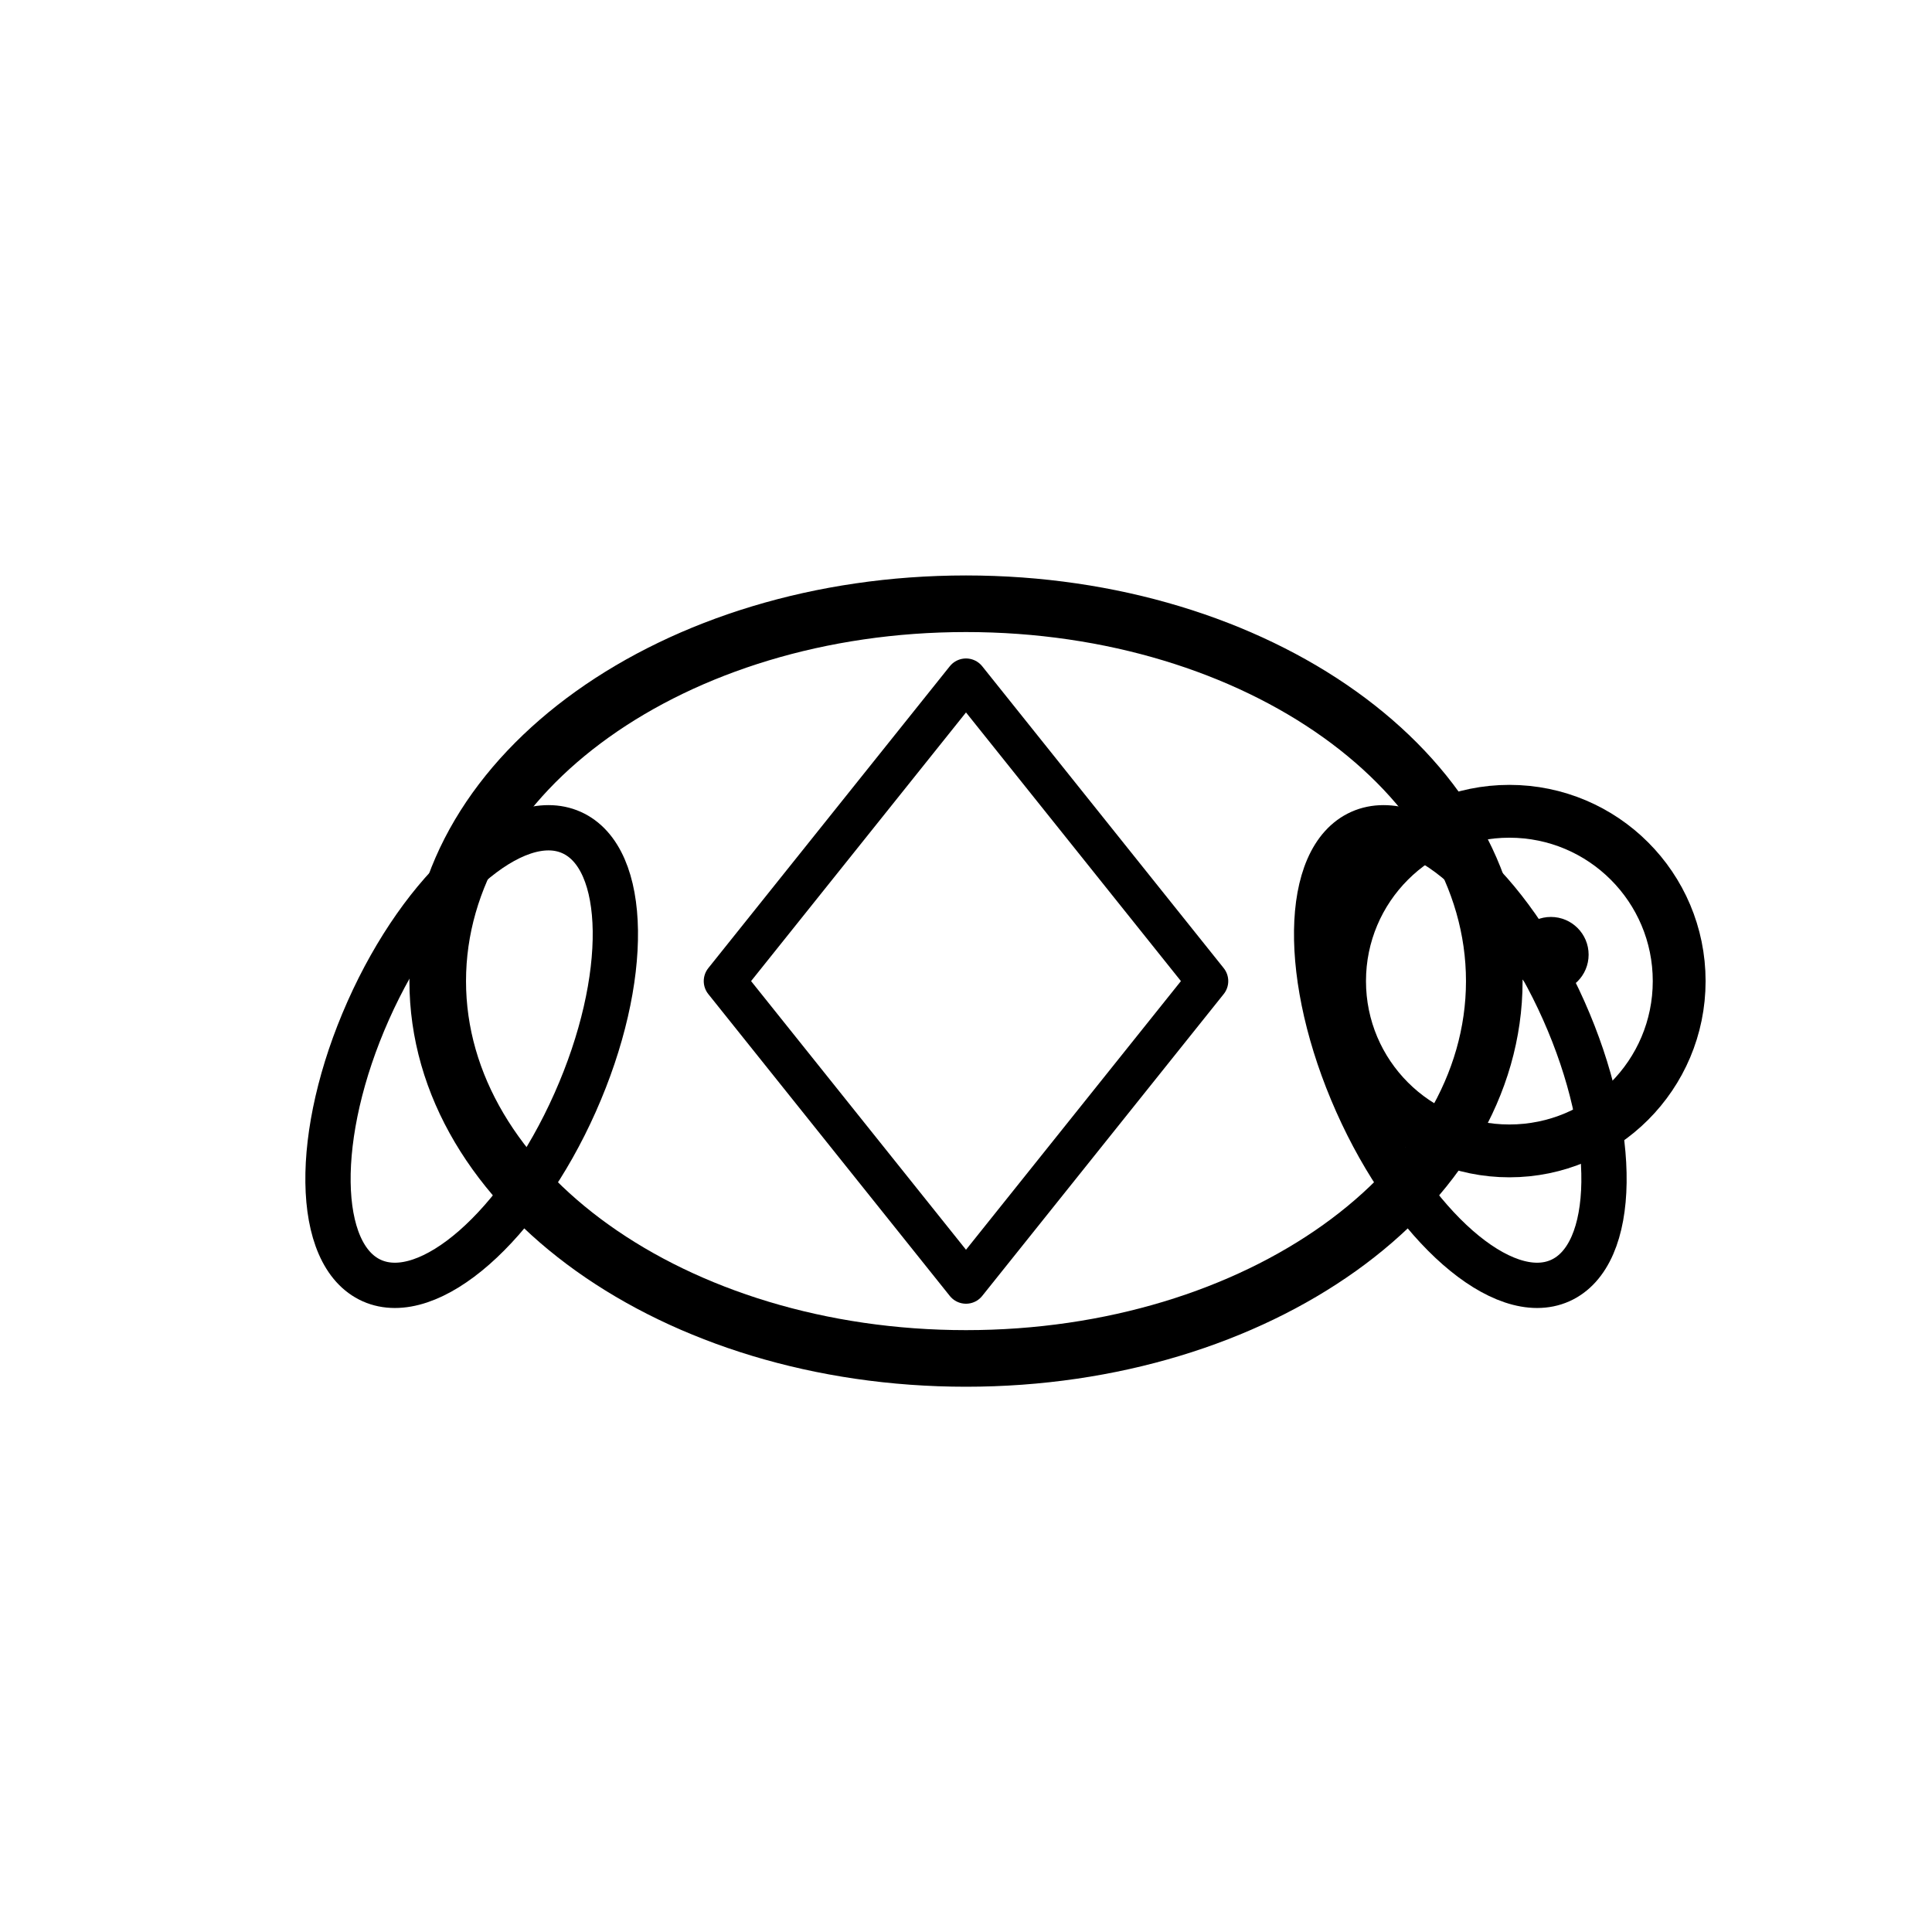
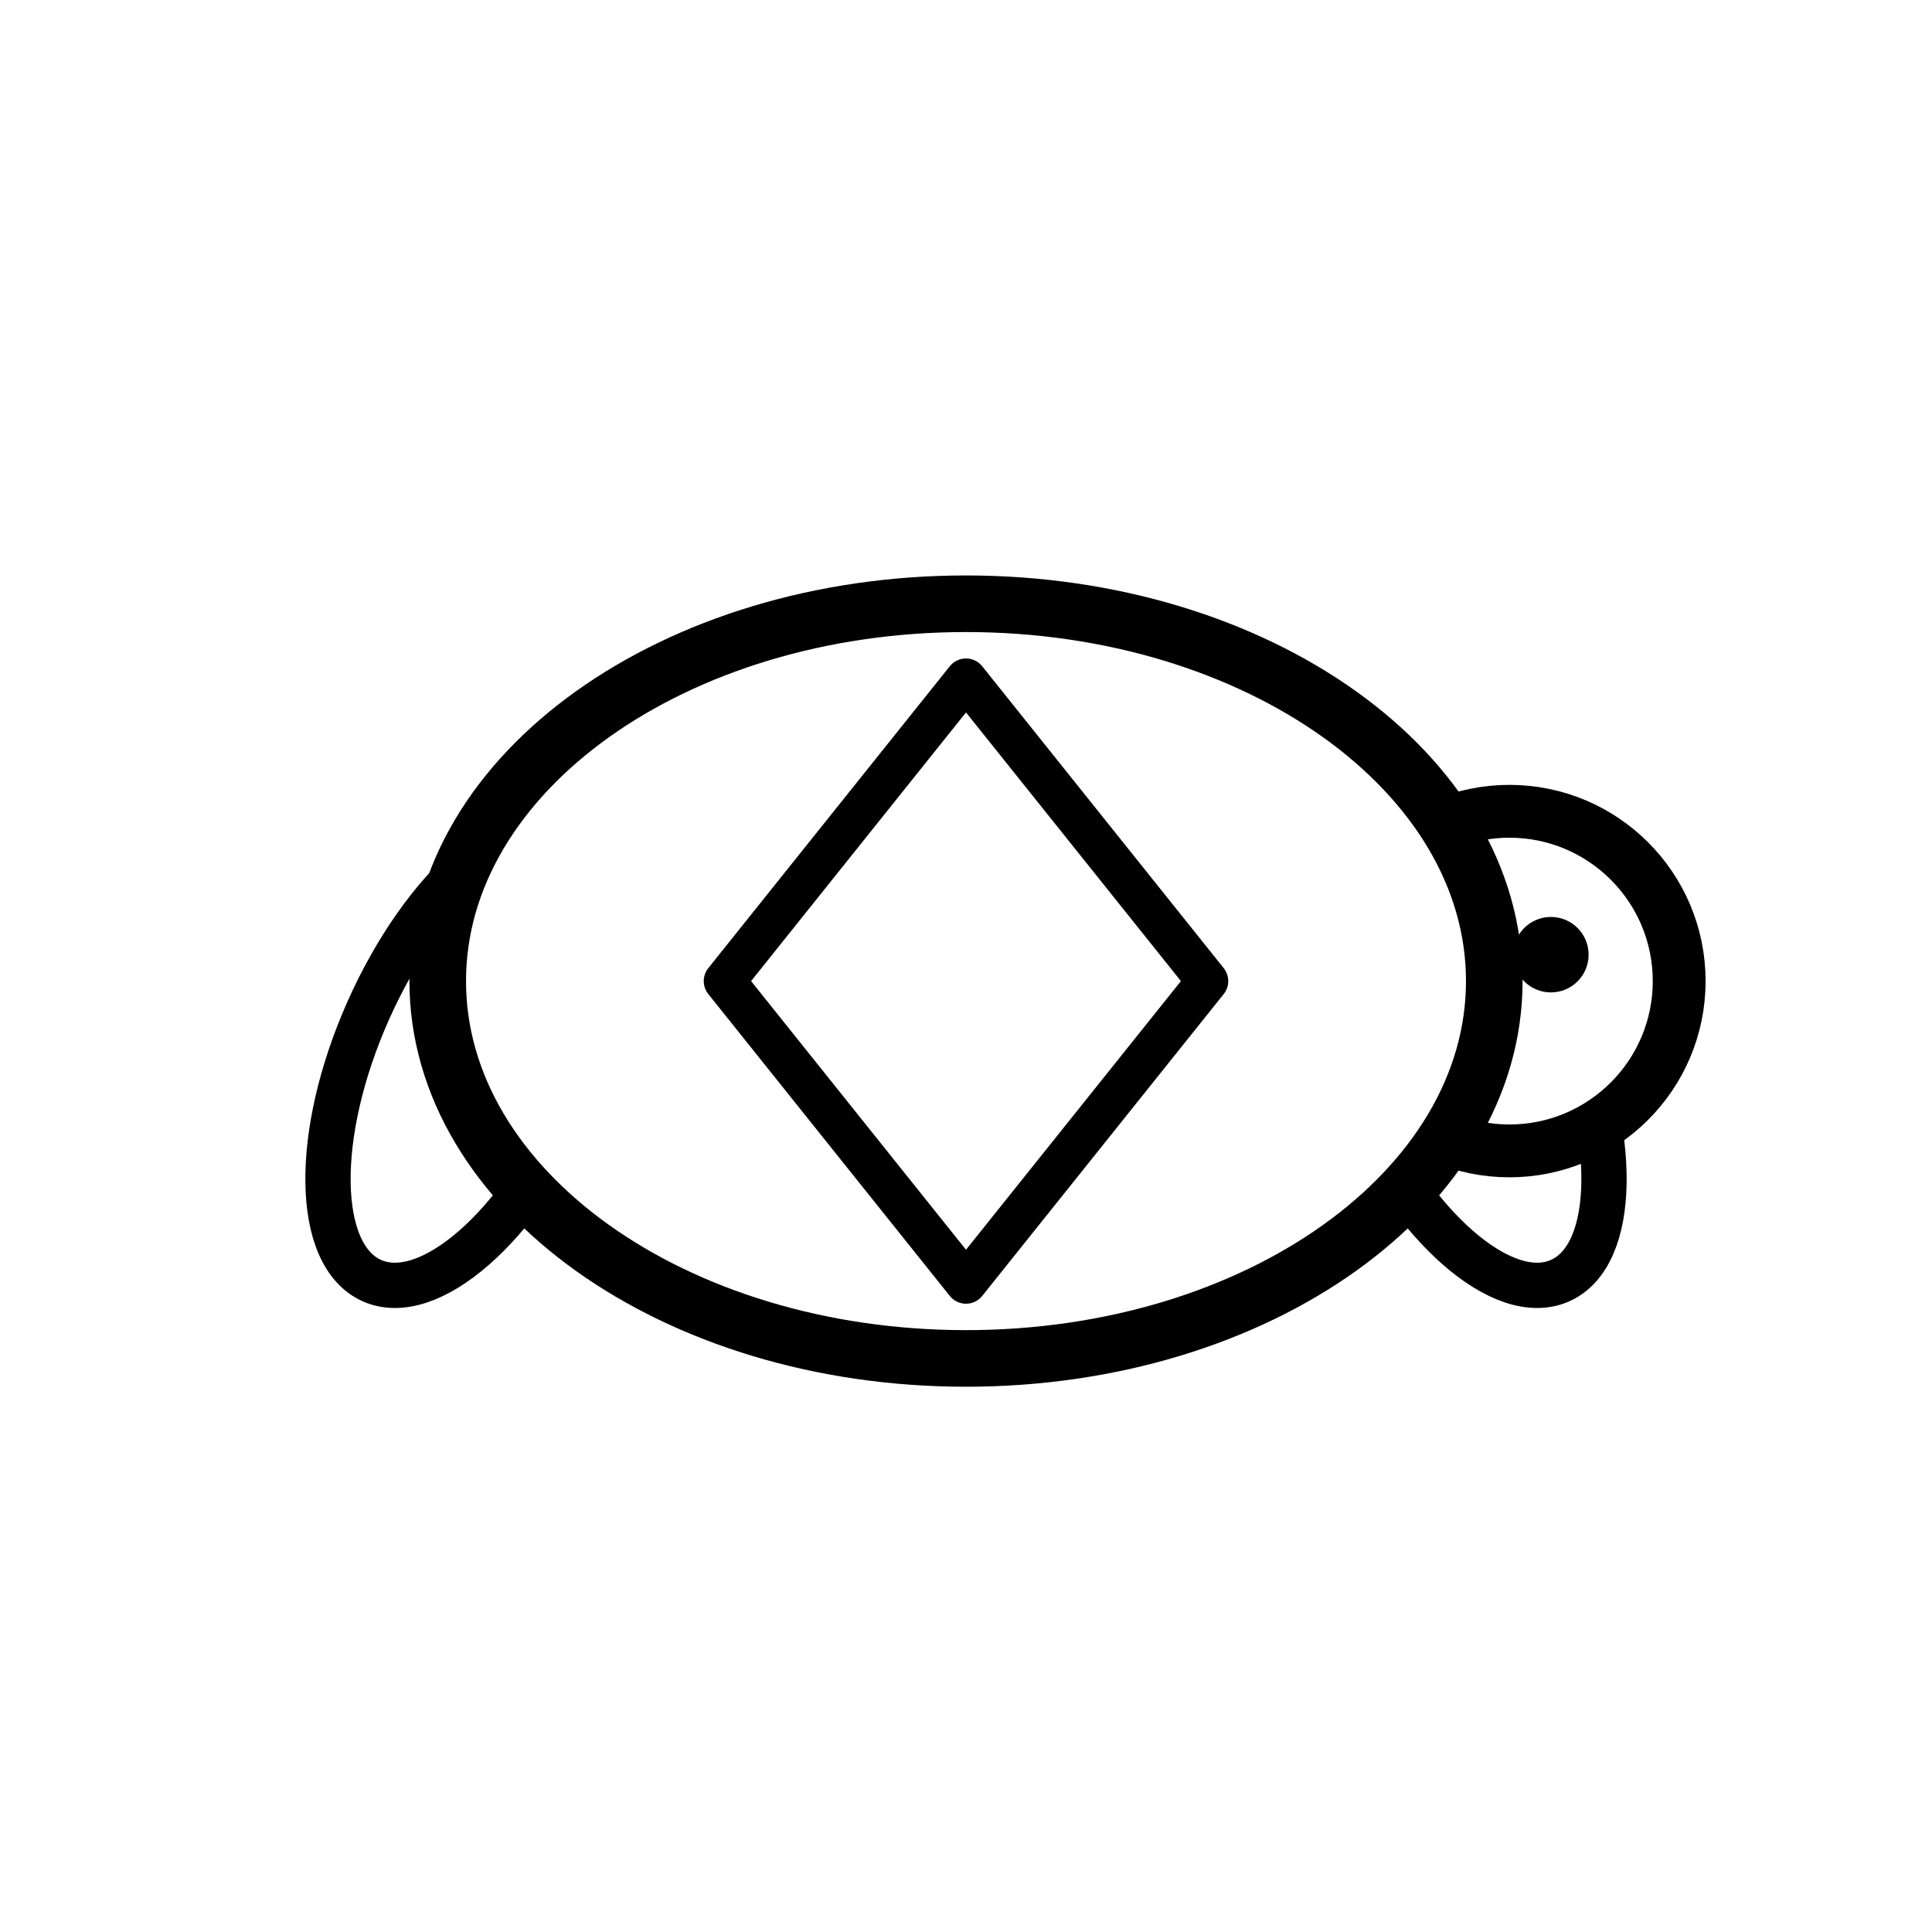
<svg xmlns="http://www.w3.org/2000/svg" width="1024" height="1024" viewBox="0 0 1024 1024" role="img">
  <rect width="1024" height="1024" fill="#ffffff" />
-   <ellipse cx="512" cy="520" rx="280" ry="200" fill="none" stroke="#000" stroke-width="30" />
-   <polygon points="512,360 640,520 512,680 384,520" fill="none" stroke="#000" stroke-width="22" stroke-linejoin="round" />
-   <circle cx="800" cy="520" r="90" fill="none" stroke="#000" stroke-width="28" />
-   <circle cx="822" cy="506" r="20" fill="#000" stroke="none" stroke-width="0" />
  <g transform="rotate(24 250 560)">
    <ellipse cx="250" cy="560" rx="60" ry="130" fill="none" stroke="#000" stroke-width="24" />
  </g>
  <g transform="rotate(-24 774 560)">
    <ellipse cx="774" cy="560" rx="60" ry="130" fill="none" stroke="#000" stroke-width="24" />
  </g>
+   <circle cx="800" cy="520" r="90" fill="#fff" stroke="#000" stroke-width="28" />
+   <ellipse cx="512" cy="520" rx="280" ry="200" fill="#fff" stroke="#000" stroke-width="30" />
+   <polygon points="512,360 640,520 512,680 384,520" fill="none" stroke="#000" stroke-width="22" stroke-linejoin="round" />
+   <circle cx="822" cy="506" r="20" fill="#000" stroke="none" stroke-width="0" />
</svg>
